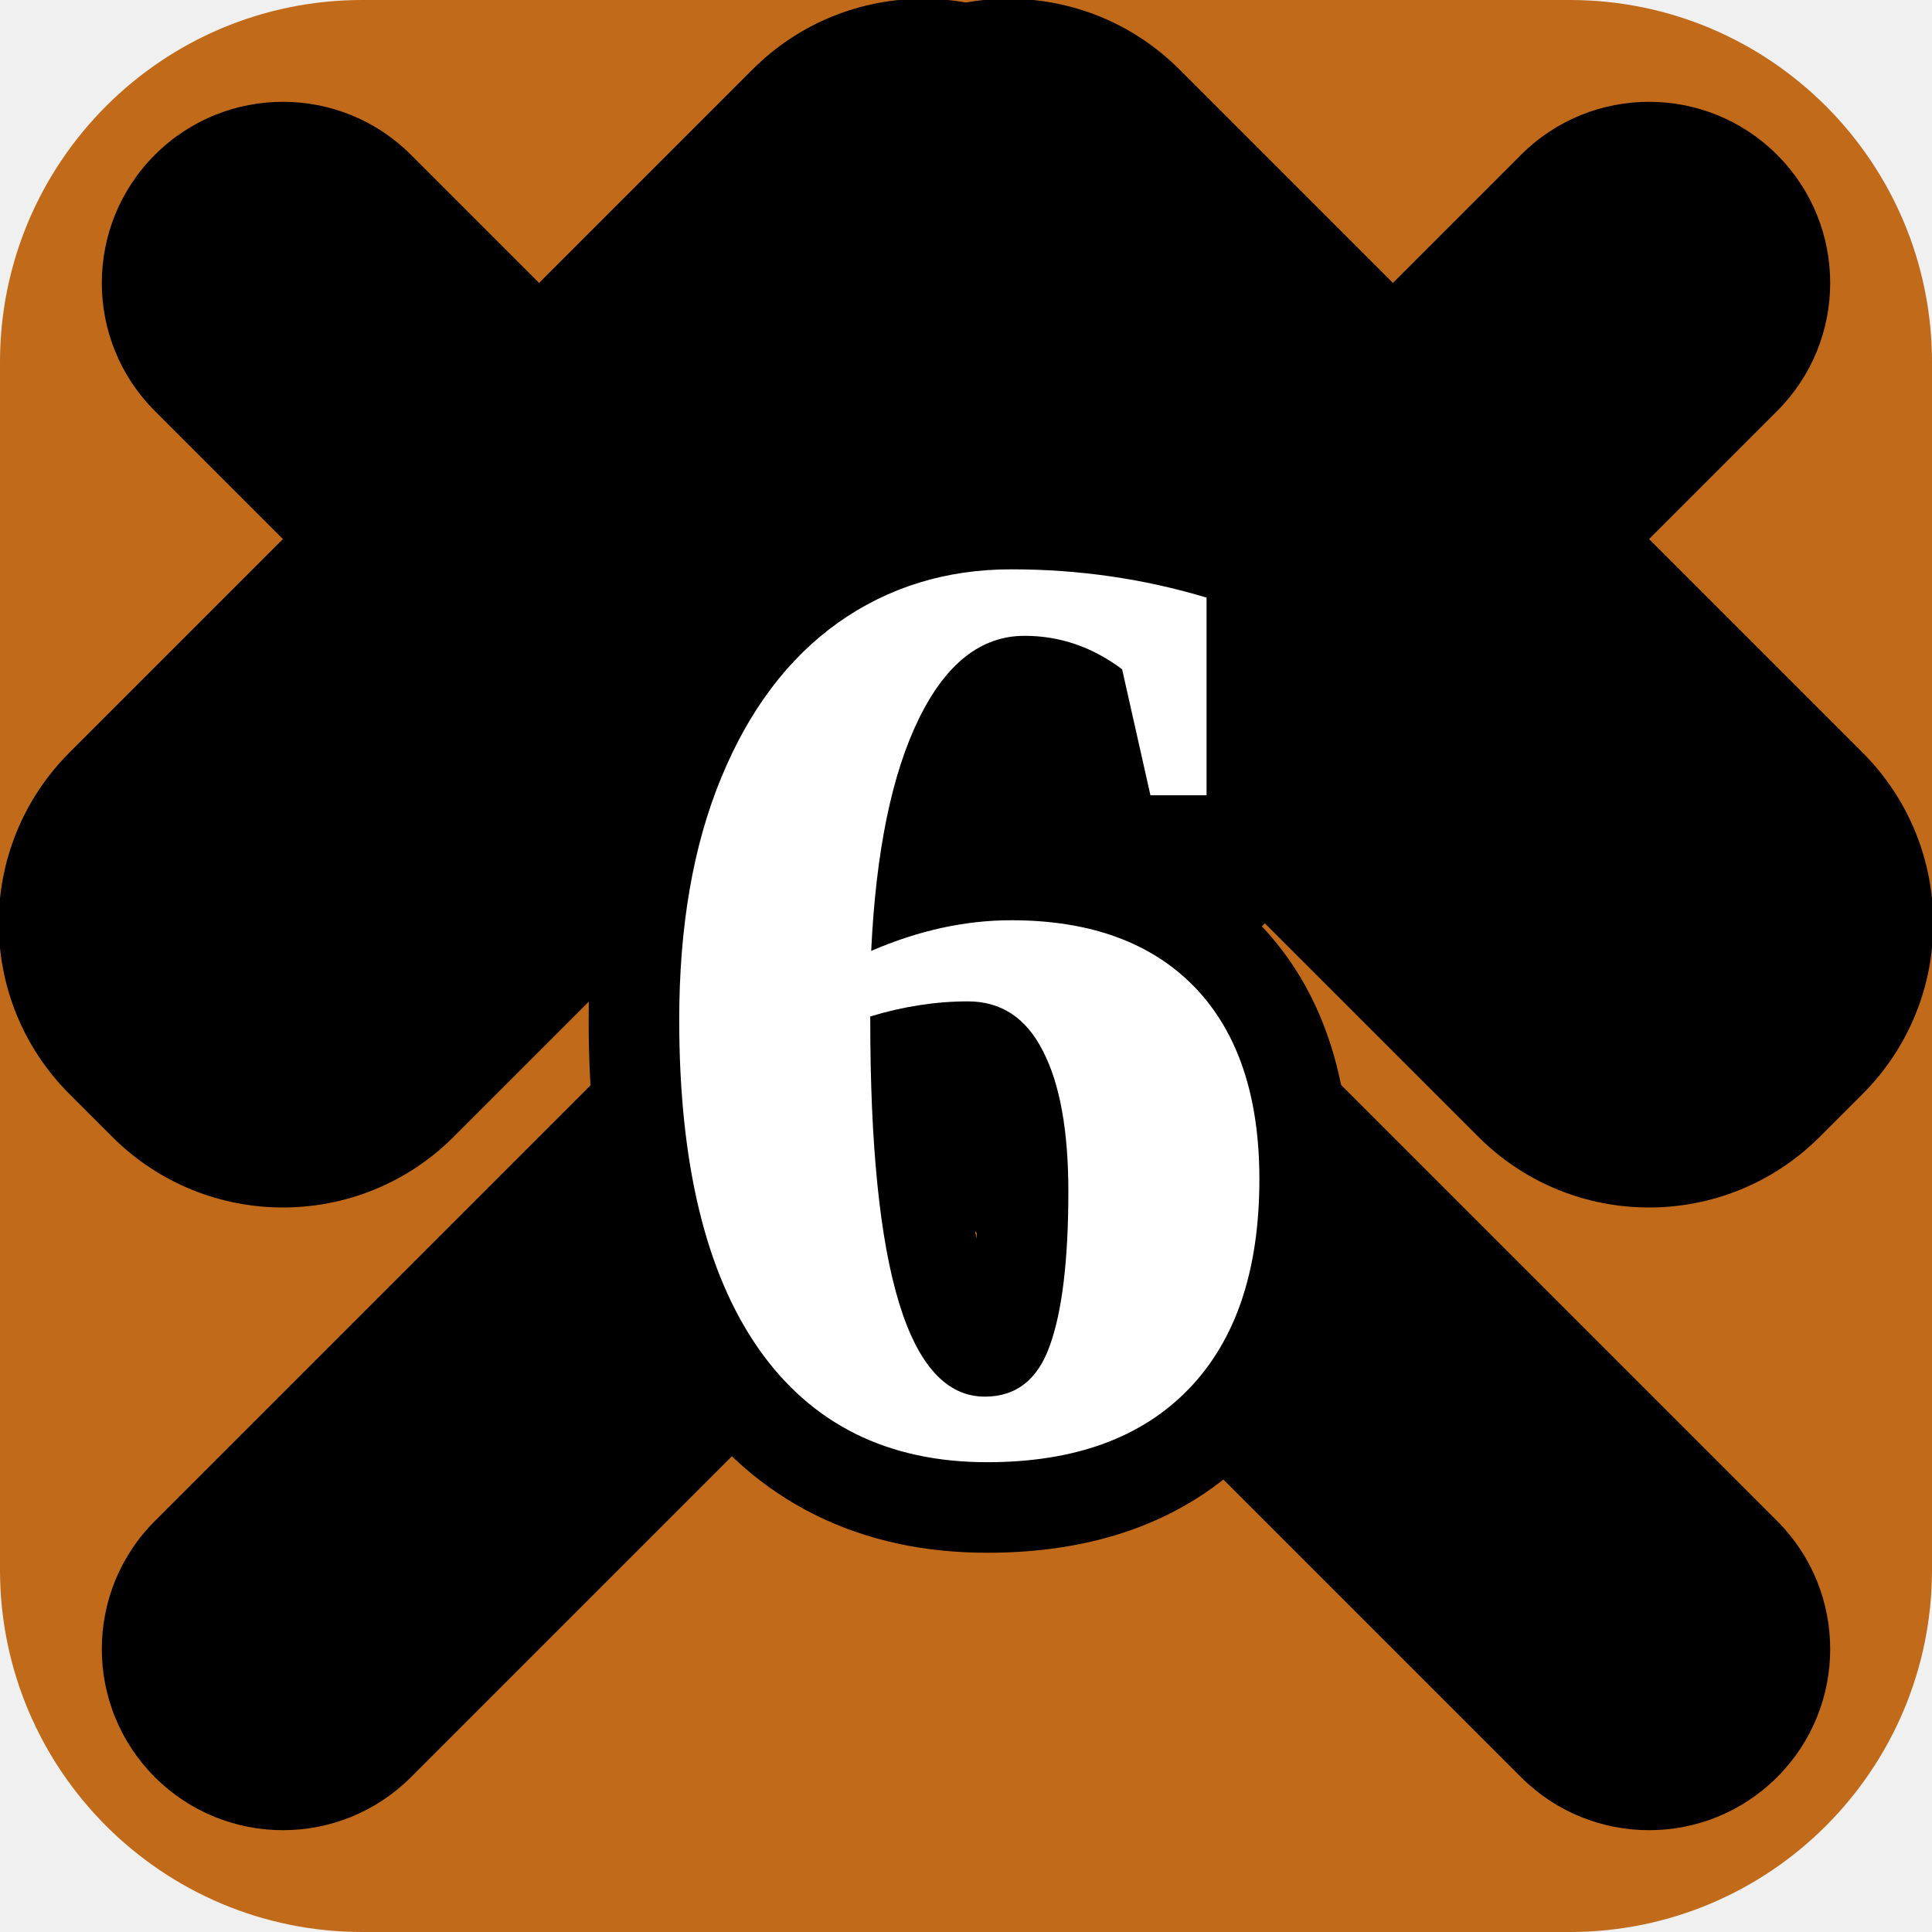
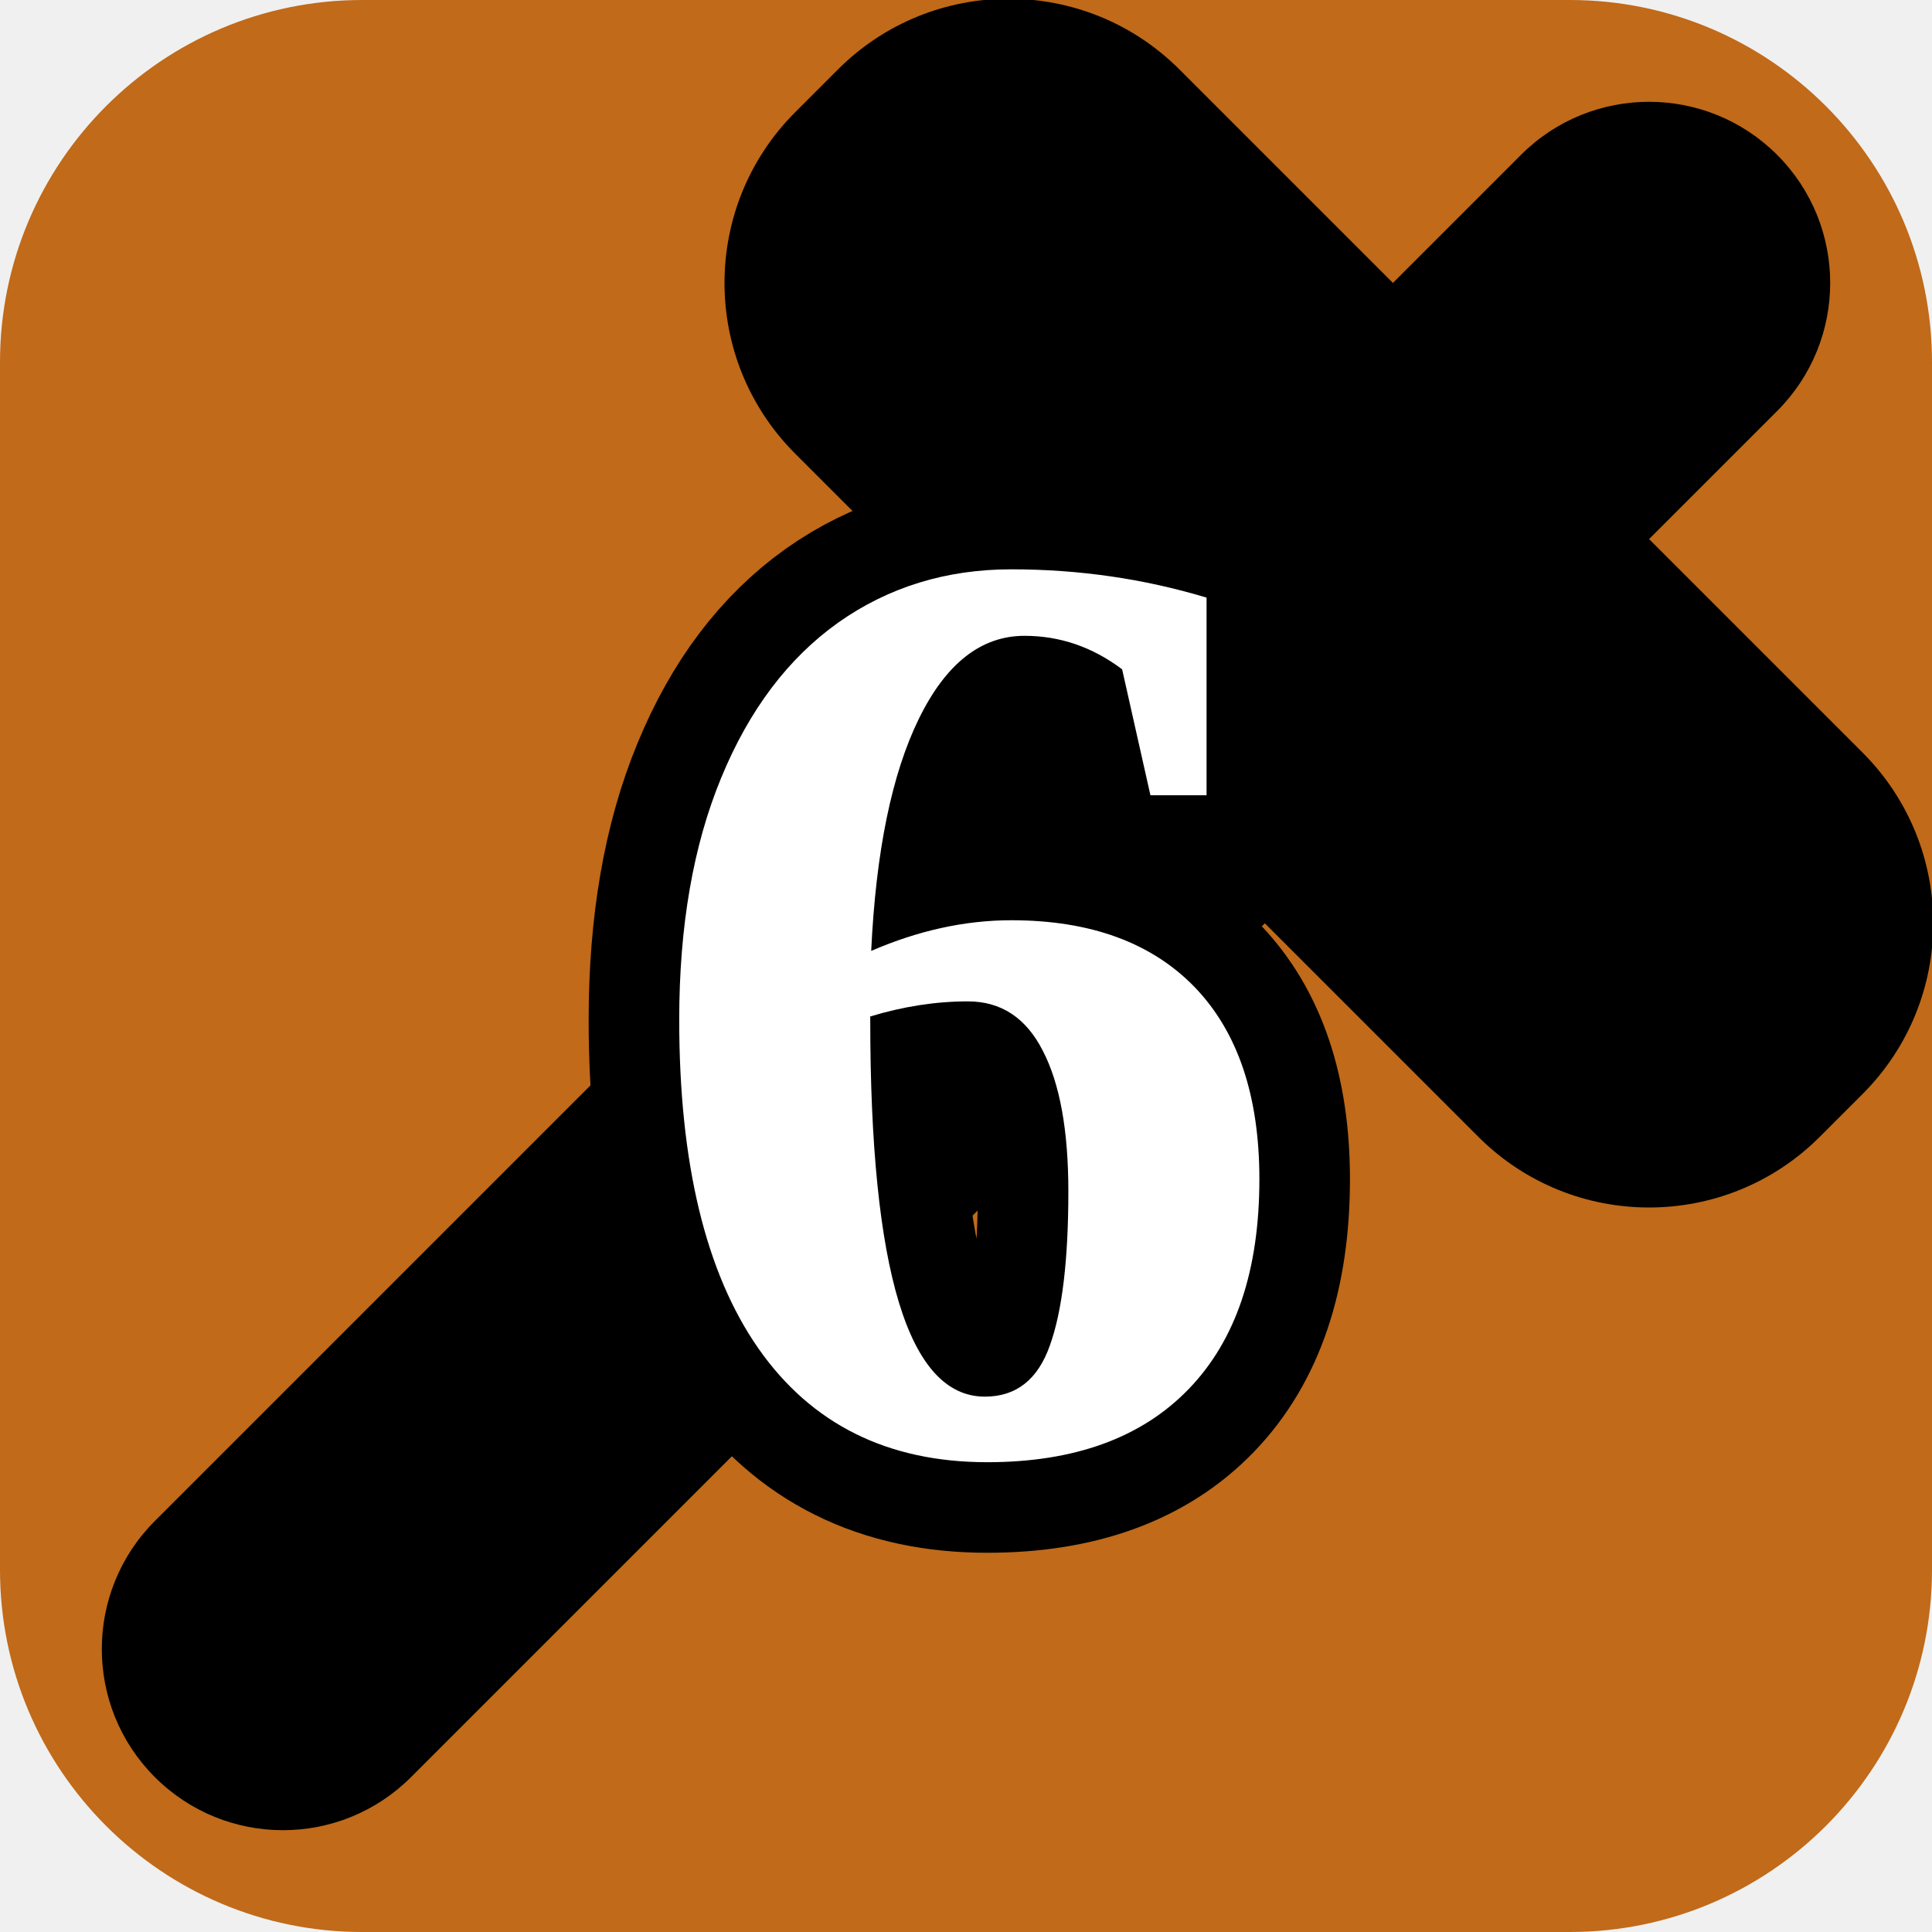
<svg xmlns="http://www.w3.org/2000/svg" width="64" height="64" viewBox="0 0 64 64">
  <rect x="0" y="0" width="64" height="64" rx="12" fill="#c06a1a" />
  <g transform="rotate(45 32 32)">
-     <rect x="26" y="-6" width="12" height="76" rx="6" fill="#000" />
-     <rect x="8" y="6" width="48" height="18" rx="8" fill="#000" />
-   </g>
-   <g transform="rotate(-45 32 32)">
    <rect x="26" y="-6" width="12" height="76" rx="6" fill="#000" />
    <rect x="8" y="6" width="48" height="18" rx="8" fill="#000" />
  </g>
  <text x="32" y="48" text-anchor="middle" font-size="44" font-weight="900" fill="#fff" stroke="#000" stroke-width="6" paint-order="stroke">
    6
  </text>
</svg>
